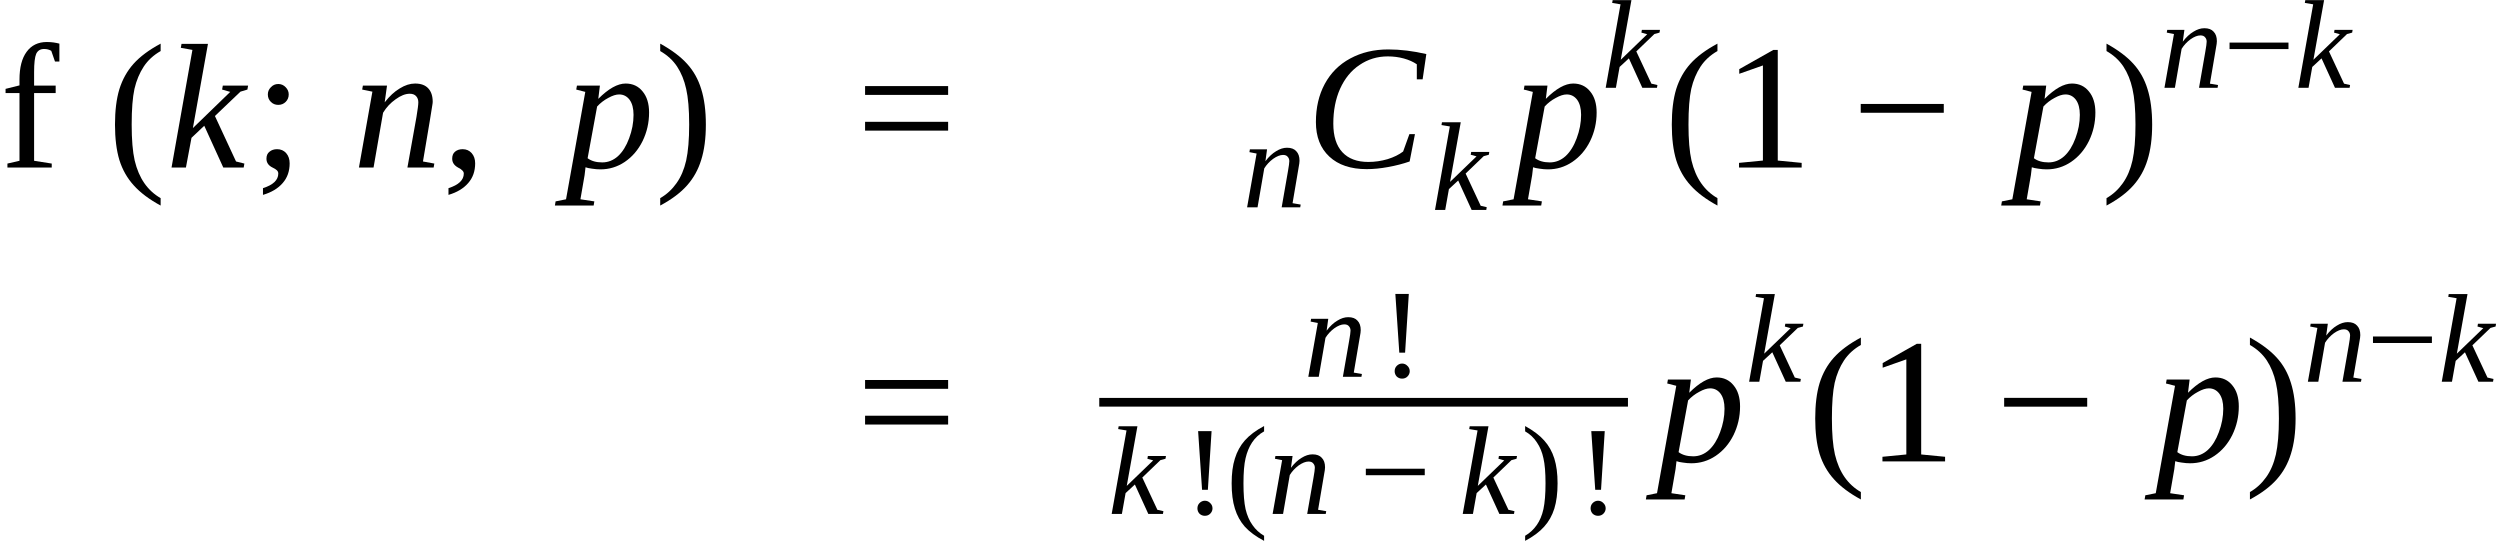
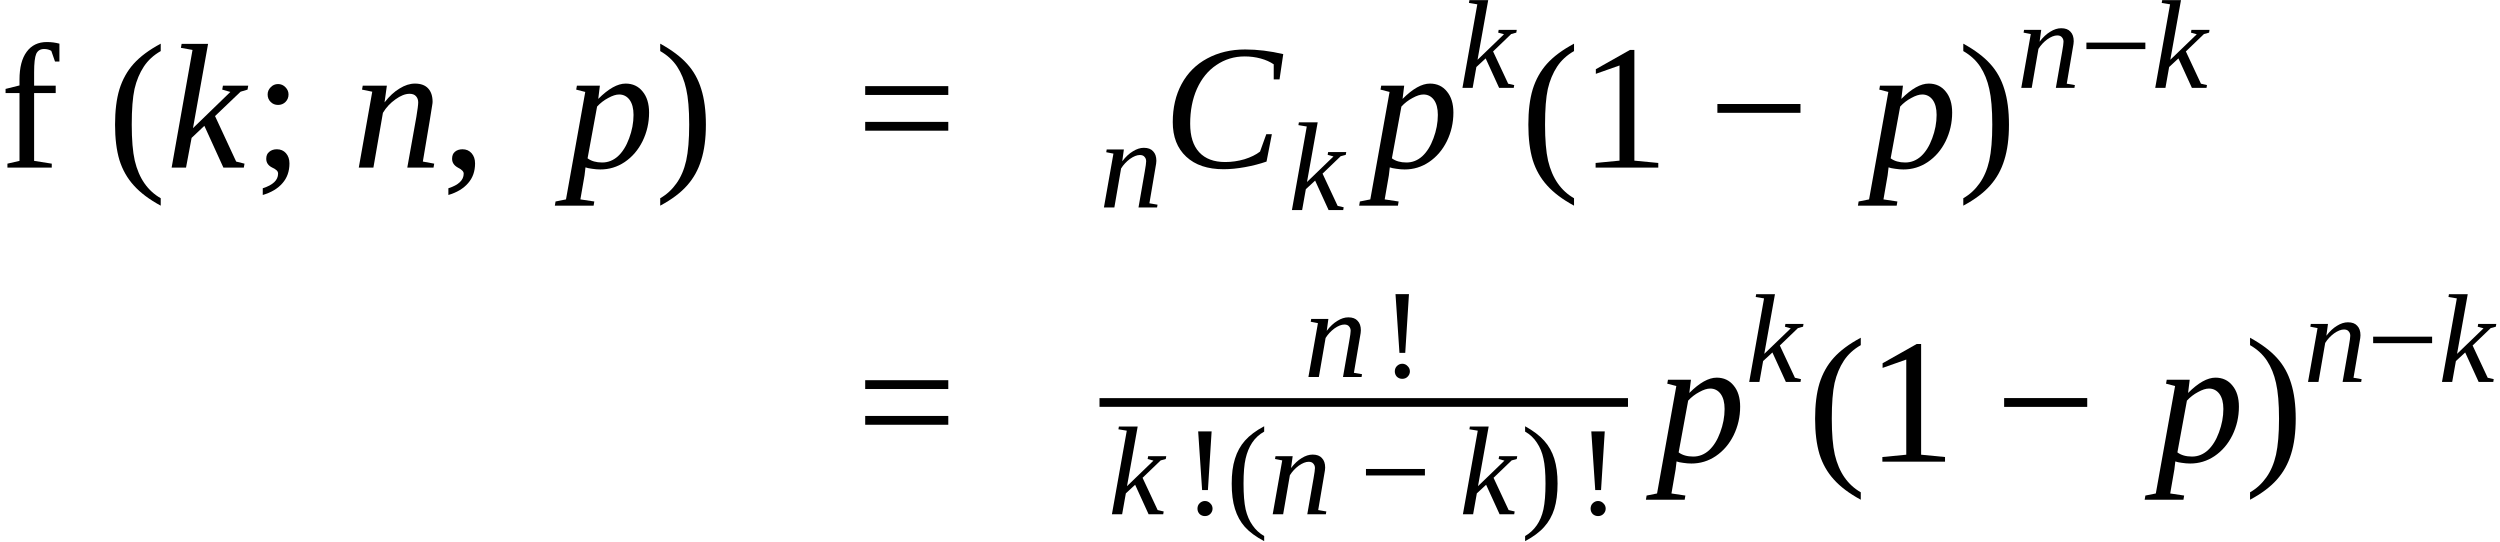
- <svg xmlns="http://www.w3.org/2000/svg" height="36.441pt" width="168.392pt" viewBox="0 -22.205 168.392 36.441">
+ <svg xmlns="http://www.w3.org/2000/svg" height="36.441pt" width="168.302pt" viewBox="0 -22.205 168.302 36.441">
  <g transform="translate(0, -3.984375)">
    <g transform="translate(0, -6.937613)">
      <text font-size="12" text-anchor="middle" y="0" x="1.998" font-family="Times New Roman" fill="black">f</text>
      <g transform="translate(7.214848, 0)">
        <g transform="translate(0, -3.984375)">
          <text font-size="12.013" transform="scale(0.998927, 1)" text-anchor="middle" y="3.982" x="2" font-family="Times New Roman" fill="black">(</text>
        </g>
        <g transform="translate(3.996094, 0)">
          <text font-size="12" text-anchor="middle" y="0" x="2.663" font-family="Times New Roman" font-style="italic" fill="black">k</text>
-           <g transform="translate(5.876953, -3.984375)">
+           <g transform="translate(5.853516, -3.984375)">
            <text font-size="12" text-anchor="middle" y="3.984" x="1.667" font-family="Times New Roman" fill="black">;</text>
          </g>
-           <g transform="translate(12.54427, 0)">
+           <g transform="translate(12.52084, 0)">
            <text font-size="12" text-anchor="middle" y="0" x="3" font-family="Times New Roman" font-style="italic" fill="black">n</text>
          </g>
-           <g transform="translate(18.54427, -3.984375)">
+           <g transform="translate(18.52084, -3.984375)">
            <text font-size="12" text-anchor="middle" y="3.984" x="1.5" font-family="Times New Roman" fill="black">,</text>
          </g>
-           <g transform="translate(25.54427, 0)">
+           <g transform="translate(25.52083, 0)">
            <text font-size="12" text-anchor="middle" y="0" x="4.324" font-family="Times New Roman" font-style="italic" fill="black">p</text>
          </g>
        </g>
-         <g transform="translate(36.86458, -3.984375)">
+         <g transform="translate(36.84114, -3.984375)">
          <text font-size="12.013" transform="scale(0.998927, 1)" text-anchor="middle" y="3.982" x="2" font-family="Times New Roman" fill="black">)</text>
        </g>
      </g>
    </g>
-     <g transform="translate(57.67552, -10.92199)">
+     <g transform="translate(57.65209, -10.92199)">
      <text font-size="12" text-anchor="middle" y="3.984" x="3.384" font-family="Times New Roman" fill="black">=</text>
    </g>
-     <g transform="translate(83.70359, -6.937613)">
+     <g transform="translate(74.01966, -6.937613)">
      <text font-size="12" text-anchor="middle" y="0" x="0" font-family="Times New Roman, Lucida Sans Unicode" fill="black" />
      <g transform="translate(0, 2.683594)">
        <text font-size="8.52" text-anchor="middle" y="0" x="2.13" font-family="Times New Roman" font-style="italic" fill="black">n</text>
      </g>
      <g transform="translate(4.26, 0)">
        <text font-size="12" text-anchor="middle" y="0" x="4.002" font-family="Times New Roman" font-style="italic" fill="black">C</text>
        <g transform="translate(8.443359, 2.859082)">
          <text font-size="8.52" text-anchor="middle" y="0" x="1.891" font-family="Times New Roman" font-style="italic" fill="black">k</text>
        </g>
      </g>
-       <g transform="translate(16.876, 0)">
+       <g transform="translate(16.85936, 0)">
        <text font-size="12" text-anchor="middle" y="0" x="4.324" font-family="Times New Roman" font-style="italic" fill="black">p</text>
        <g transform="translate(7.324219, -5.367188)">
          <text font-size="8.52" text-anchor="middle" y="0" x="1.891" font-family="Times New Roman" font-style="italic" fill="black">k</text>
        </g>
      </g>
-       <g transform="translate(28.37285, 0)">
+       <g transform="translate(28.33957, 0)">
        <g transform="translate(0, -3.984375)">
          <text font-size="12.013" transform="scale(0.998927, 1)" text-anchor="middle" y="3.982" x="2" font-family="Times New Roman" fill="black">(</text>
        </g>
        <g transform="translate(3.996094, 0)">
          <text font-size="12" text-anchor="middle" y="0" x="3" font-family="Times New Roman" fill="black">1</text>
          <g transform="translate(8.666664, -3.984375)">
            <text font-size="12" text-anchor="middle" y="3.984" x="3.384" font-family="Times New Roman" fill="black">−</text>
          </g>
          <g transform="translate(18.10091, 0)">
            <text font-size="12" text-anchor="middle" y="0" x="4.324" font-family="Times New Roman" font-style="italic" fill="black">p</text>
          </g>
        </g>
        <g transform="translate(29.42122, -3.984375)">
          <text font-size="12.013" transform="scale(0.998927, 1)" text-anchor="middle" y="3.982" x="2" font-family="Times New Roman" fill="black">)</text>
        </g>
        <g transform="translate(33.41731, -5.367188)">
          <text font-size="8.52" text-anchor="middle" y="0" x="2.13" font-family="Times New Roman" font-style="italic" fill="black">n</text>
          <g transform="translate(4.26, -2.828906)">
            <text font-size="8.52" text-anchor="middle" y="2.829" x="2.402" font-family="Times New Roman" fill="black">−</text>
          </g>
          <g transform="translate(9.06498, 0)">
            <text font-size="8.52" text-anchor="middle" y="0" x="1.891" font-family="Times New Roman" font-style="italic" fill="black">k</text>
          </g>
        </g>
      </g>
    </g>
-     <g transform="translate(18.03776, 12.85911)" />
-     <g transform="translate(57.67552, 8.874731)">
+     <g transform="translate(36.05209, 12.85911)" />
+     <g transform="translate(57.65209, 8.874731)">
      <text font-size="12" text-anchor="middle" y="3.984" x="3.384" font-family="Times New Roman" fill="black">=</text>
    </g>
-     <g transform="translate(74.0431, 12.85911)">
+     <g transform="translate(74.01966, 12.85911)">
      <g transform="translate(0, -3.984375)">
-         <g transform="translate(13.78357, -1.716094)">
+         <g transform="translate(13.76693, -1.716094)">
          <text font-size="8.52" text-anchor="middle" y="0" x="2.13" font-family="Times New Roman" font-style="italic" fill="black">n</text>
          <g transform="translate(5.206666, -2.828906)">
            <text font-size="8.52" text-anchor="middle" y="2.829" x="1.419" font-family="Times New Roman" fill="black">!</text>
          </g>
        </g>
        <g transform="translate(0.585938, 7.523681)">
          <text font-size="8.52" text-anchor="middle" y="0" x="1.891" font-family="Times New Roman" font-style="italic" fill="black">k</text>
-           <g transform="translate(5.119302, -2.828906)">
+           <g transform="translate(5.102662, -2.828906)">
            <text font-size="8.52" text-anchor="middle" y="2.829" x="1.419" font-family="Times New Roman" fill="black">!</text>
          </g>
-           <g transform="translate(7.956529, 0)">
+           <g transform="translate(7.939888, 0)">
            <g transform="translate(0, -2.828906)">
              <text font-size="8.529" transform="scale(0.998927, 1)" text-anchor="middle" y="2.827" x="1.42" font-family="Times New Roman" fill="black">(</text>
            </g>
            <g transform="translate(2.837227, 0)">
              <text font-size="8.52" text-anchor="middle" y="0" x="2.13" font-family="Times New Roman" font-style="italic" fill="black">n</text>
              <g transform="translate(6.153331, -2.828906)">
                <text font-size="8.52" text-anchor="middle" y="2.829" x="2.402" font-family="Times New Roman" fill="black">−</text>
              </g>
              <g transform="translate(12.85164, 0)">
                <text font-size="8.52" text-anchor="middle" y="0" x="1.891" font-family="Times New Roman" font-style="italic" fill="black">k</text>
              </g>
            </g>
-             <g transform="translate(19.86151, -2.828906)">
+             <g transform="translate(19.84487, -2.828906)">
              <text font-size="8.529" transform="scale(0.998927, 1)" text-anchor="middle" y="2.827" x="1.42" font-family="Times New Roman" fill="black">)</text>
            </g>
          </g>
-           <g transform="translate(31.60193, -2.828906)">
+           <g transform="translate(31.56865, -2.828906)">
            <text font-size="8.52" text-anchor="middle" y="2.829" x="1.419" font-family="Times New Roman" fill="black">!</text>
          </g>
        </g>
-         <line y2="0" stroke-width="0.586" x2="35.611" stroke="black" stroke-linecap="butt" stroke-dasharray="none" y1="0" x1="0" fill="none" />
+         <line stroke-width="0.586" y2="0" y1="0" stroke="black" stroke-linecap="butt" stroke-dasharray="none" x2="35.578" x1="0" fill="none" />
      </g>
-       <g transform="translate(36.19697, 0)">
+       <g transform="translate(36.16369, 0)">
        <text font-size="12" text-anchor="middle" y="0" x="4.324" font-family="Times New Roman" font-style="italic" fill="black">p</text>
        <g transform="translate(7.324219, -5.367188)">
          <text font-size="8.52" text-anchor="middle" y="0" x="1.891" font-family="Times New Roman" font-style="italic" fill="black">k</text>
        </g>
      </g>
-       <g transform="translate(47.69382, 0)">
+       <g transform="translate(47.6439, 0)">
        <g transform="translate(0, -3.984375)">
          <text font-size="12.013" transform="scale(0.998927, 1)" text-anchor="middle" y="3.982" x="2" font-family="Times New Roman" fill="black">(</text>
        </g>
        <g transform="translate(3.996094, 0)">
          <text font-size="12" text-anchor="middle" y="0" x="3" font-family="Times New Roman" fill="black">1</text>
          <g transform="translate(8.666664, -3.984375)">
            <text font-size="12" text-anchor="middle" y="3.984" x="3.384" font-family="Times New Roman" fill="black">−</text>
          </g>
          <g transform="translate(18.10091, 0)">
            <text font-size="12" text-anchor="middle" y="0" x="4.324" font-family="Times New Roman" font-style="italic" fill="black">p</text>
          </g>
        </g>
        <g transform="translate(29.42122, -3.984375)">
          <text font-size="12.013" transform="scale(0.998927, 1)" text-anchor="middle" y="3.982" x="2" font-family="Times New Roman" fill="black">)</text>
        </g>
        <g transform="translate(33.41731, -5.367188)">
          <text font-size="8.52" text-anchor="middle" y="0" x="2.13" font-family="Times New Roman" font-style="italic" fill="black">n</text>
          <g transform="translate(4.26, -2.828906)">
            <text font-size="8.52" text-anchor="middle" y="2.829" x="2.402" font-family="Times New Roman" fill="black">−</text>
          </g>
          <g transform="translate(9.06498, 0)">
            <text font-size="8.52" text-anchor="middle" y="0" x="1.891" font-family="Times New Roman" font-style="italic" fill="black">k</text>
          </g>
        </g>
      </g>
    </g>
  </g>
</svg>
